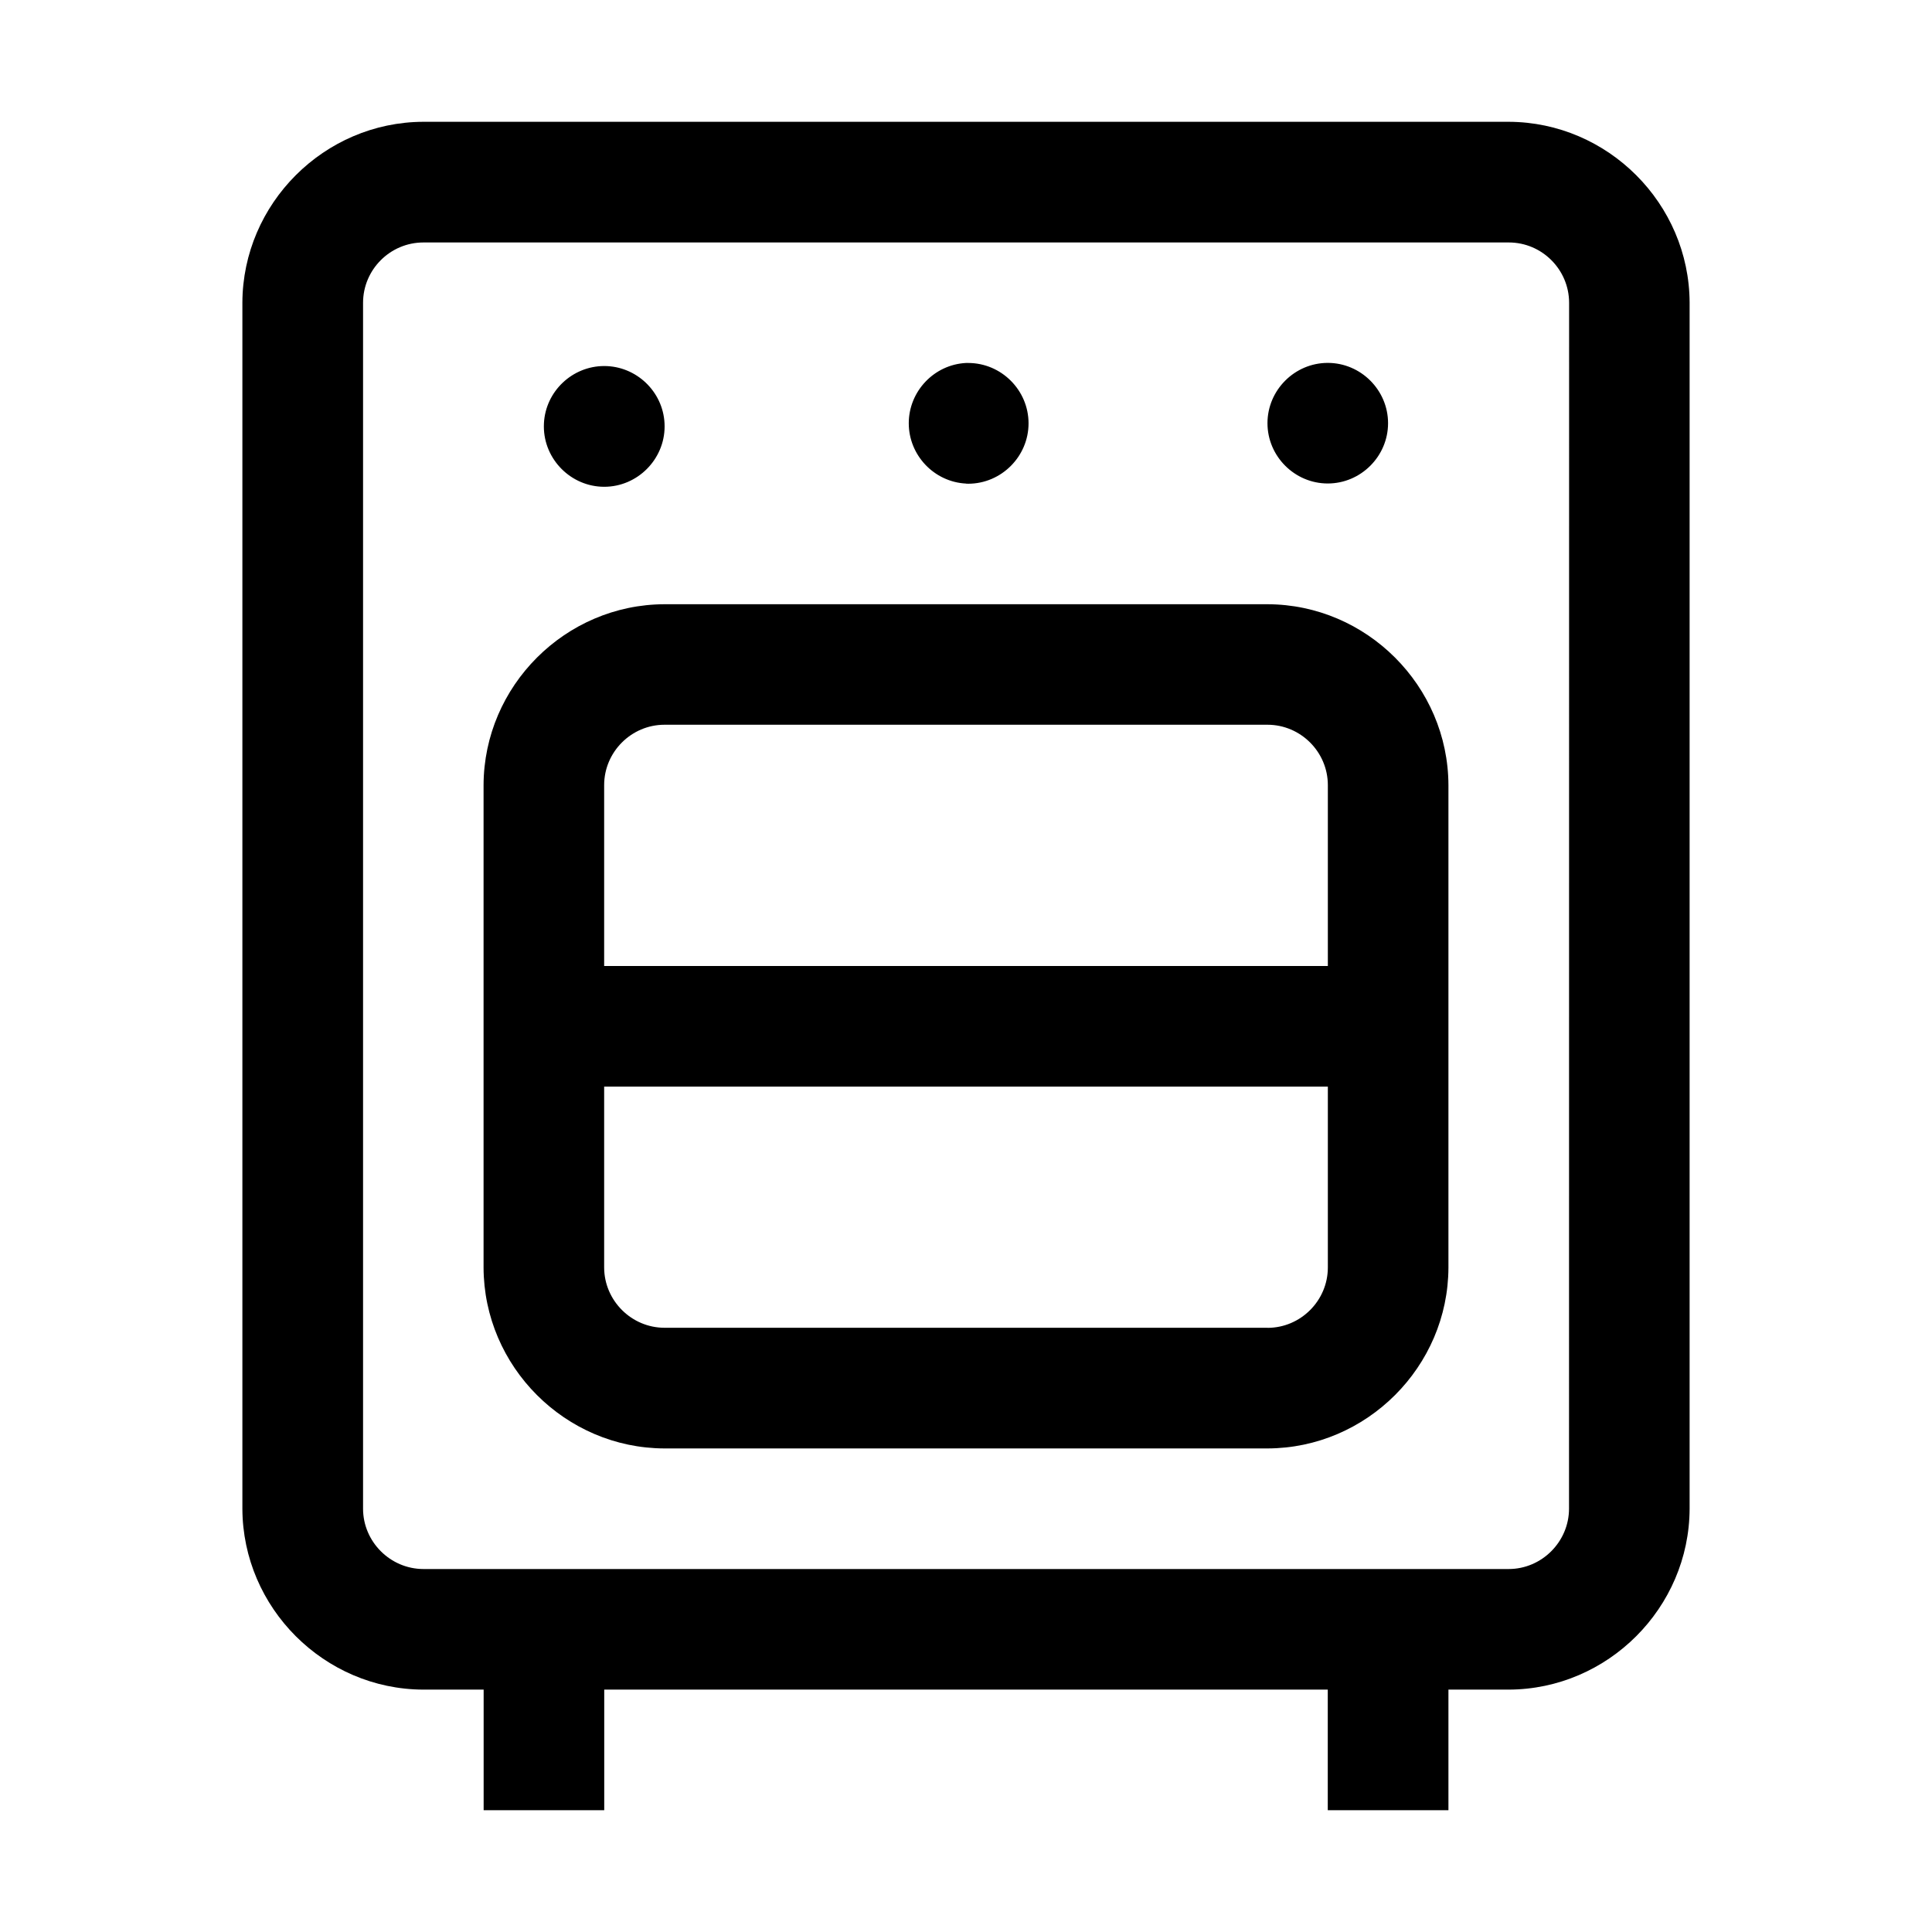
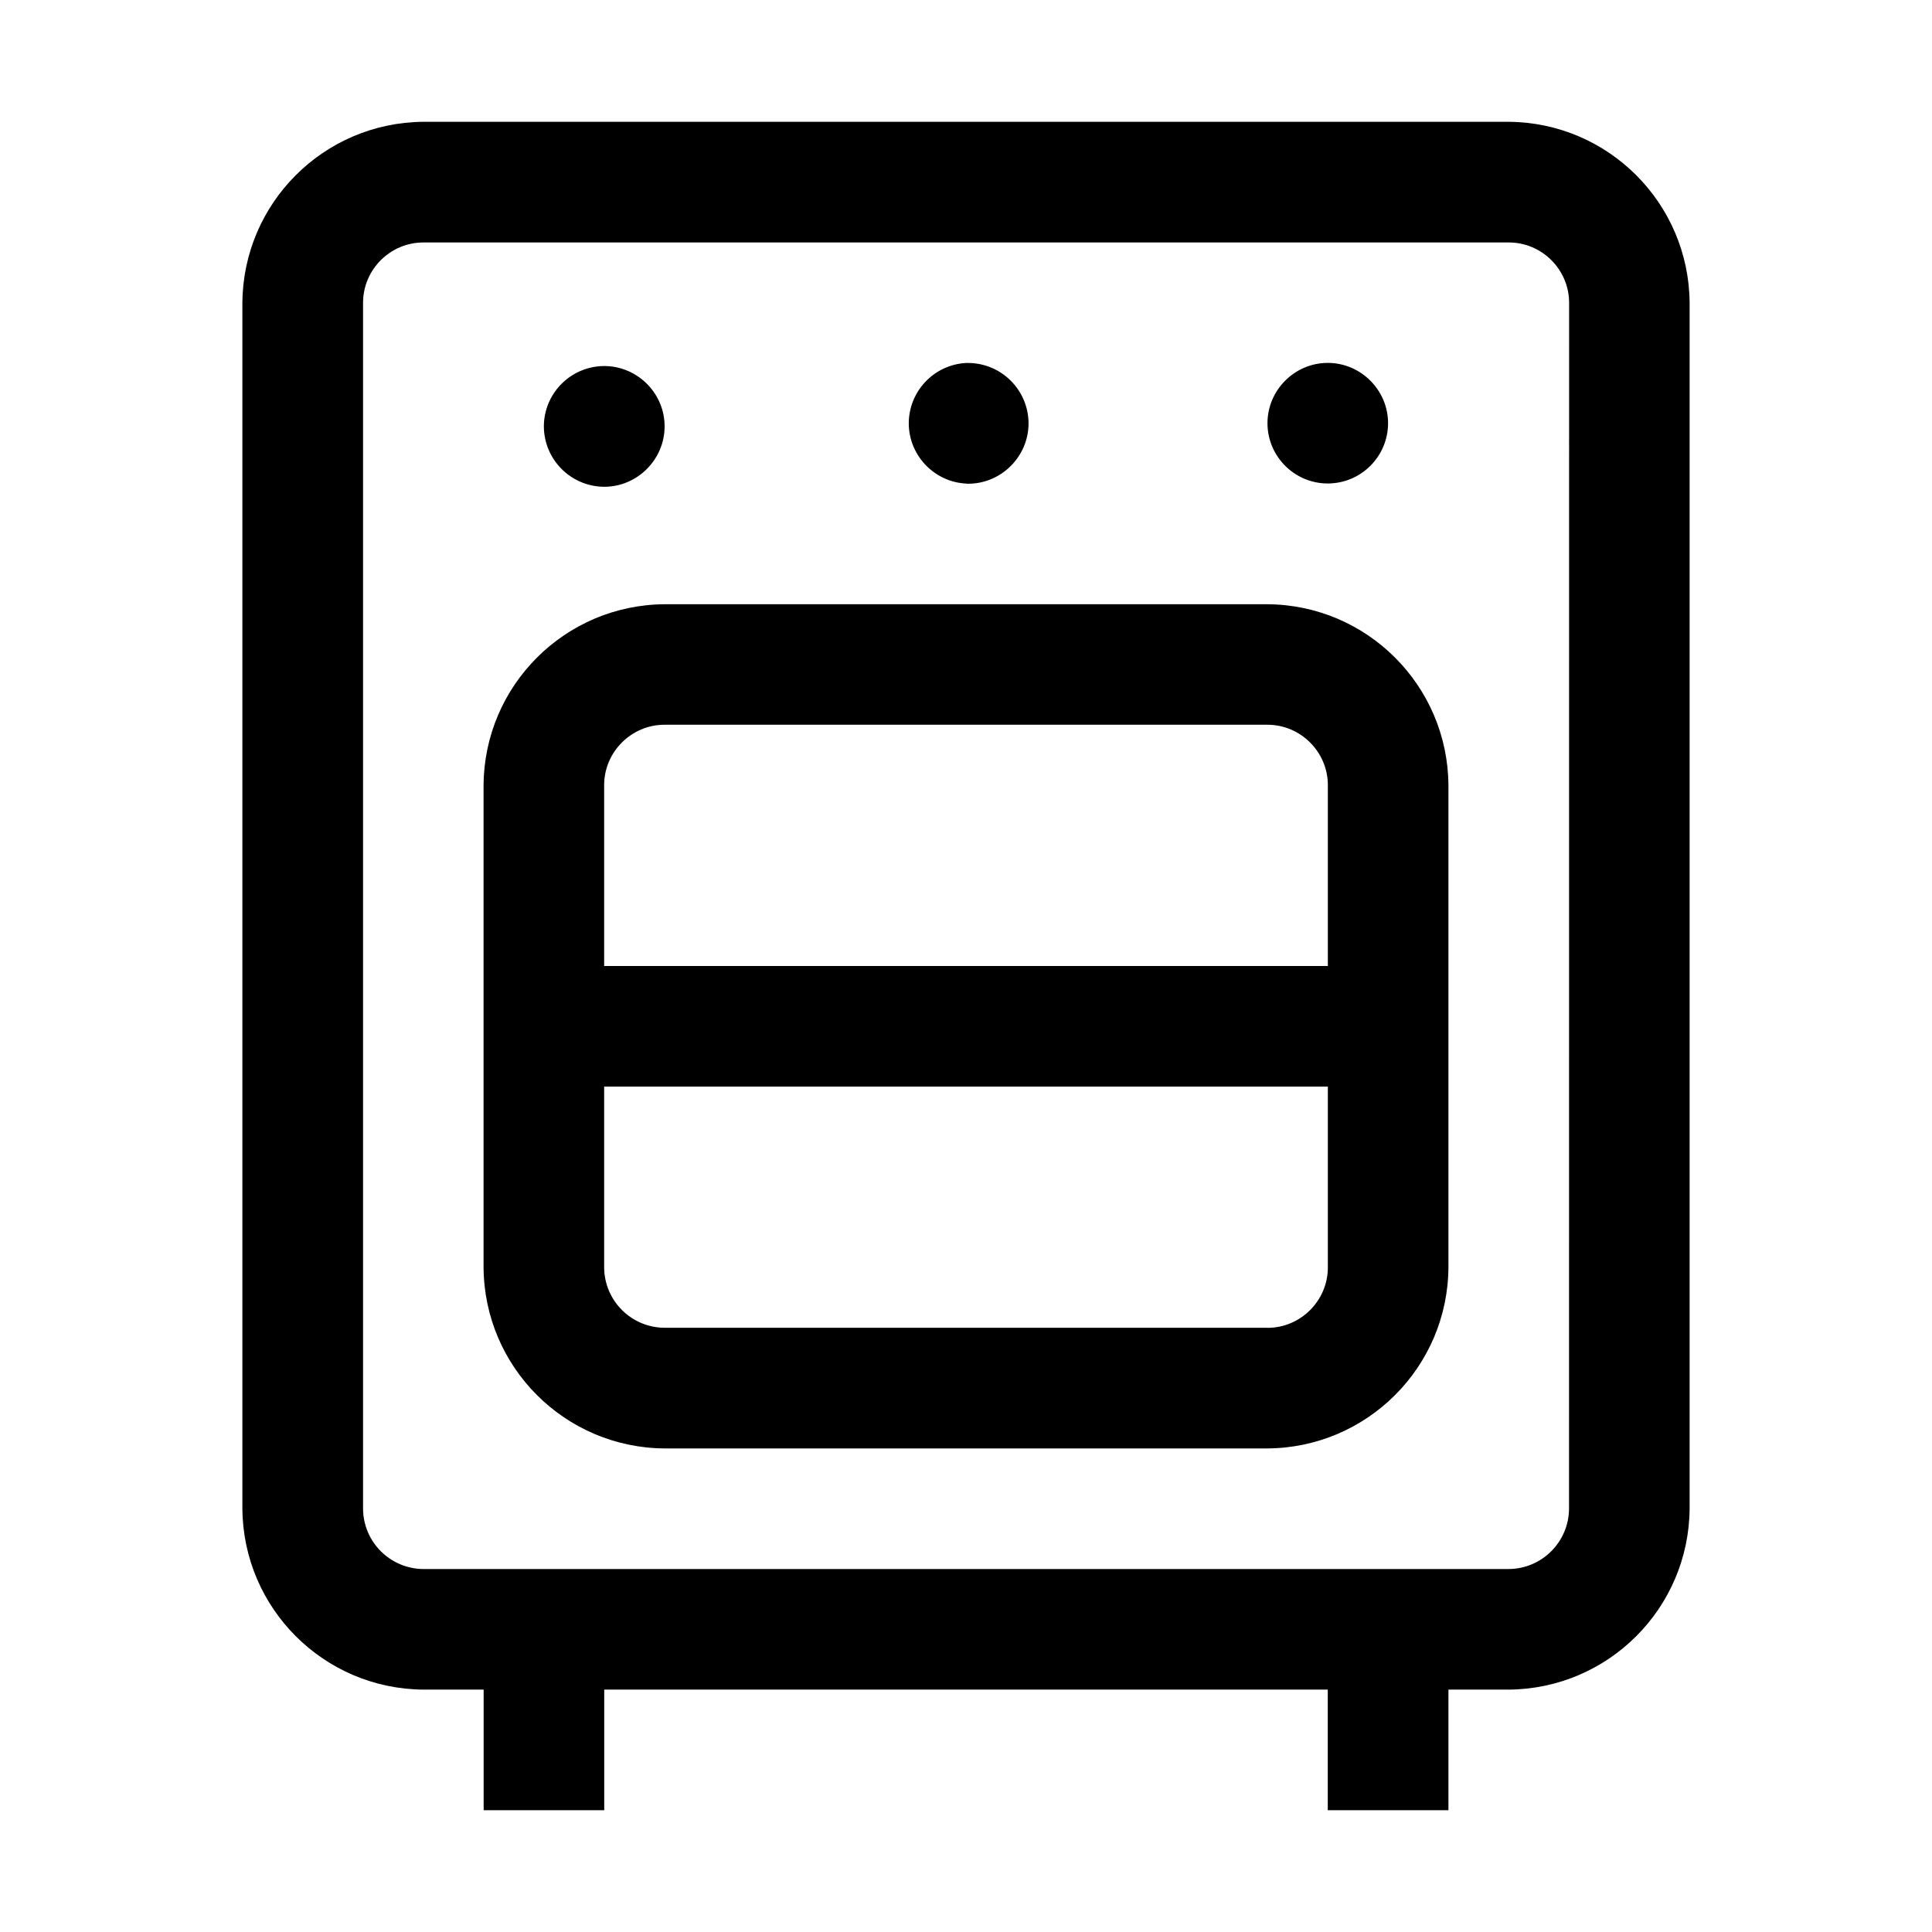
- <svg xmlns="http://www.w3.org/2000/svg" width="100%" height="100%" viewBox="0 0 24 24" version="1.1" xml:space="preserve" style="fill-rule:evenodd;clip-rule:evenodd;stroke-linejoin:round;stroke-miterlimit:2;">
-   <path d="M18.742,1.513L5.258,1.513C4.027,1.517 3.015,2.529 3.011,3.76L3.011,18.742C3.015,19.973 4.027,20.985 5.258,20.989L6.008,20.989L6.008,22.487L7.506,22.487L7.506,20.989L16.494,20.989L16.494,22.487L17.993,22.487L17.993,20.989L18.742,20.989C19.973,20.985 20.985,19.973 20.989,18.742L20.989,3.76C20.985,2.529 19.973,1.517 18.742,1.513M19.491,18.742C19.49,19.153 19.152,19.491 18.741,19.491L5.259,19.491C4.848,19.49 4.51,19.152 4.51,18.741L4.51,3.762C4.51,3.349 4.847,3.012 5.26,3.012L18.743,3.012C19.155,3.012 19.492,3.349 19.492,3.762L19.491,18.742ZM15.745,7.506L8.255,7.506C7.023,7.509 6.011,8.521 6.007,9.753L6.007,15.745C6.01,16.977 7.023,17.99 8.255,17.993L15.745,17.993C16.977,17.99 17.99,16.977 17.993,15.745L17.993,9.753C17.989,8.521 16.977,7.509 15.745,7.506M7.505,9.753C7.505,9.341 7.843,9.003 8.255,9.003L15.745,9.003C16.157,9.003 16.495,9.341 16.495,9.753L16.495,12L7.505,12L7.505,9.753ZM15.745,16.494L8.255,16.494C7.844,16.494 7.506,16.156 7.505,15.745L7.505,13.498L16.495,13.498L16.495,15.745C16.495,16.157 16.157,16.495 15.745,16.495M8.255,5.258C8.256,5.271 8.256,5.284 8.256,5.297C8.256,5.708 7.917,6.047 7.506,6.047C7.095,6.047 6.756,5.708 6.756,5.297C6.756,5.284 6.756,5.271 6.757,5.258C6.777,4.862 7.109,4.547 7.506,4.547C7.903,4.547 8.235,4.862 8.255,5.258M12,6.008C12.009,6.008 12.018,6.009 12.027,6.009C12.439,6.009 12.777,5.67 12.777,5.259C12.777,4.847 12.439,4.509 12.027,4.509C12.018,4.509 12.009,4.509 12,4.509C11.604,4.529 11.289,4.861 11.289,5.258C11.289,5.655 11.604,5.987 12,6.007M17.243,5.257C17.243,5.668 16.905,6.006 16.494,6.006C16.083,6.006 15.745,5.668 15.745,5.257C15.745,4.846 16.083,4.508 16.494,4.508C16.905,4.508 17.243,4.846 17.243,5.257" />
+ <svg xmlns="http://www.w3.org/2000/svg" xml:space="preserve" style="fill-rule:evenodd;clip-rule:evenodd;stroke-linejoin:round;stroke-miterlimit:2" viewBox="0 0 24 24">
+   <path d="M18.742 1.513H5.258A2.265 2.265 0 0 0 3.011 3.76v14.982a2.265 2.265 0 0 0 2.247 2.247h.75v1.498h1.498v-1.498h8.988v1.498h1.499v-1.498h.749a2.265 2.265 0 0 0 2.247-2.247V3.76a2.265 2.265 0 0 0-2.247-2.247m.749 17.229a.754.754 0 0 1-.75.749H5.259a.754.754 0 0 1-.749-.75V3.762c0-.413.337-.75.75-.75h13.483c.412 0 .749.337.749.75zM15.745 7.506h-7.49a2.264 2.264 0 0 0-2.248 2.247v5.992a2.264 2.264 0 0 0 2.248 2.248h7.49a2.264 2.264 0 0 0 2.248-2.248V9.753a2.264 2.264 0 0 0-2.248-2.247m-8.24 2.247c0-.412.338-.75.75-.75h7.49c.412 0 .75.338.75.75V12h-8.99zm8.24 6.741h-7.49a.754.754 0 0 1-.75-.749v-2.247h8.99v2.247c0 .412-.338.75-.75.75M8.255 5.258l.001.039c0 .411-.339.75-.75.75a.754.754 0 0 1-.75-.75l.001-.039a.753.753 0 0 1 .749-.711c.397 0 .729.315.749.711m3.745.75.027.001c.412 0 .75-.339.75-.75a.753.753 0 0 0-.75-.75H12a.753.753 0 0 0-.711.749c0 .397.315.729.711.749m5.243-.75a.75.75 0 0 1-.749.749.75.75 0 0 1-.749-.749c0-.411.338-.749.749-.749s.749.338.749.749" />
</svg>
